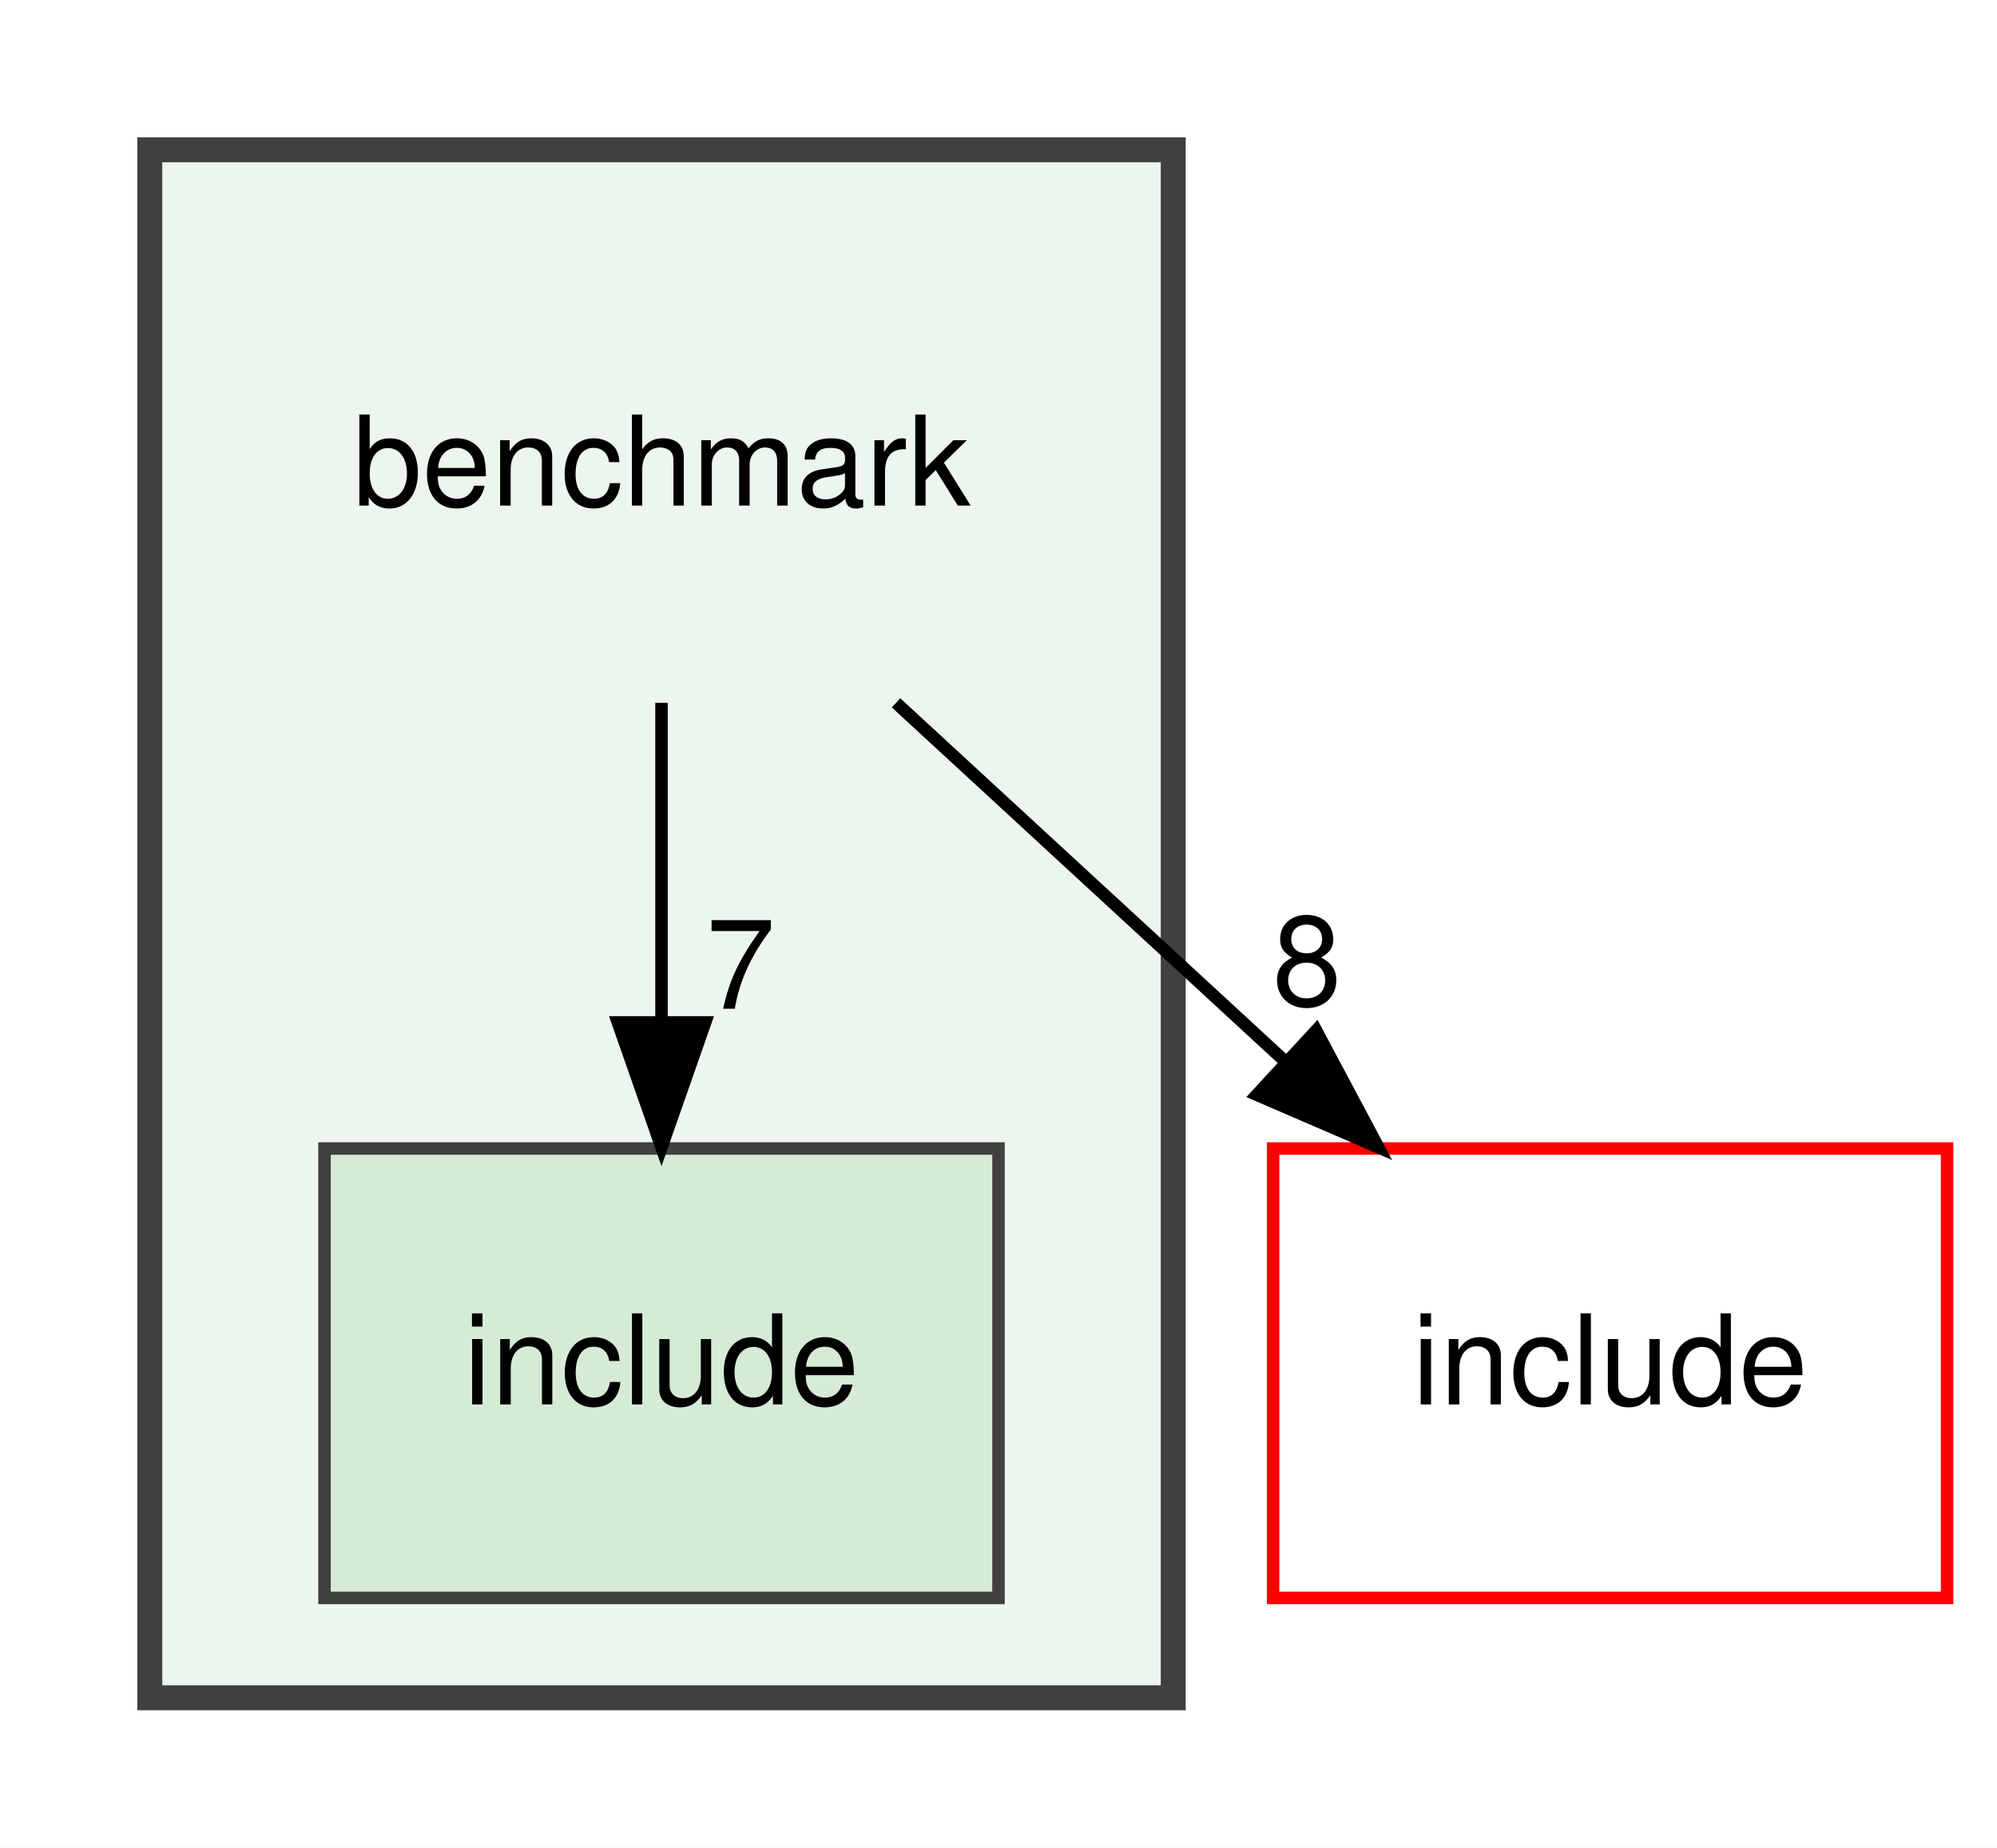
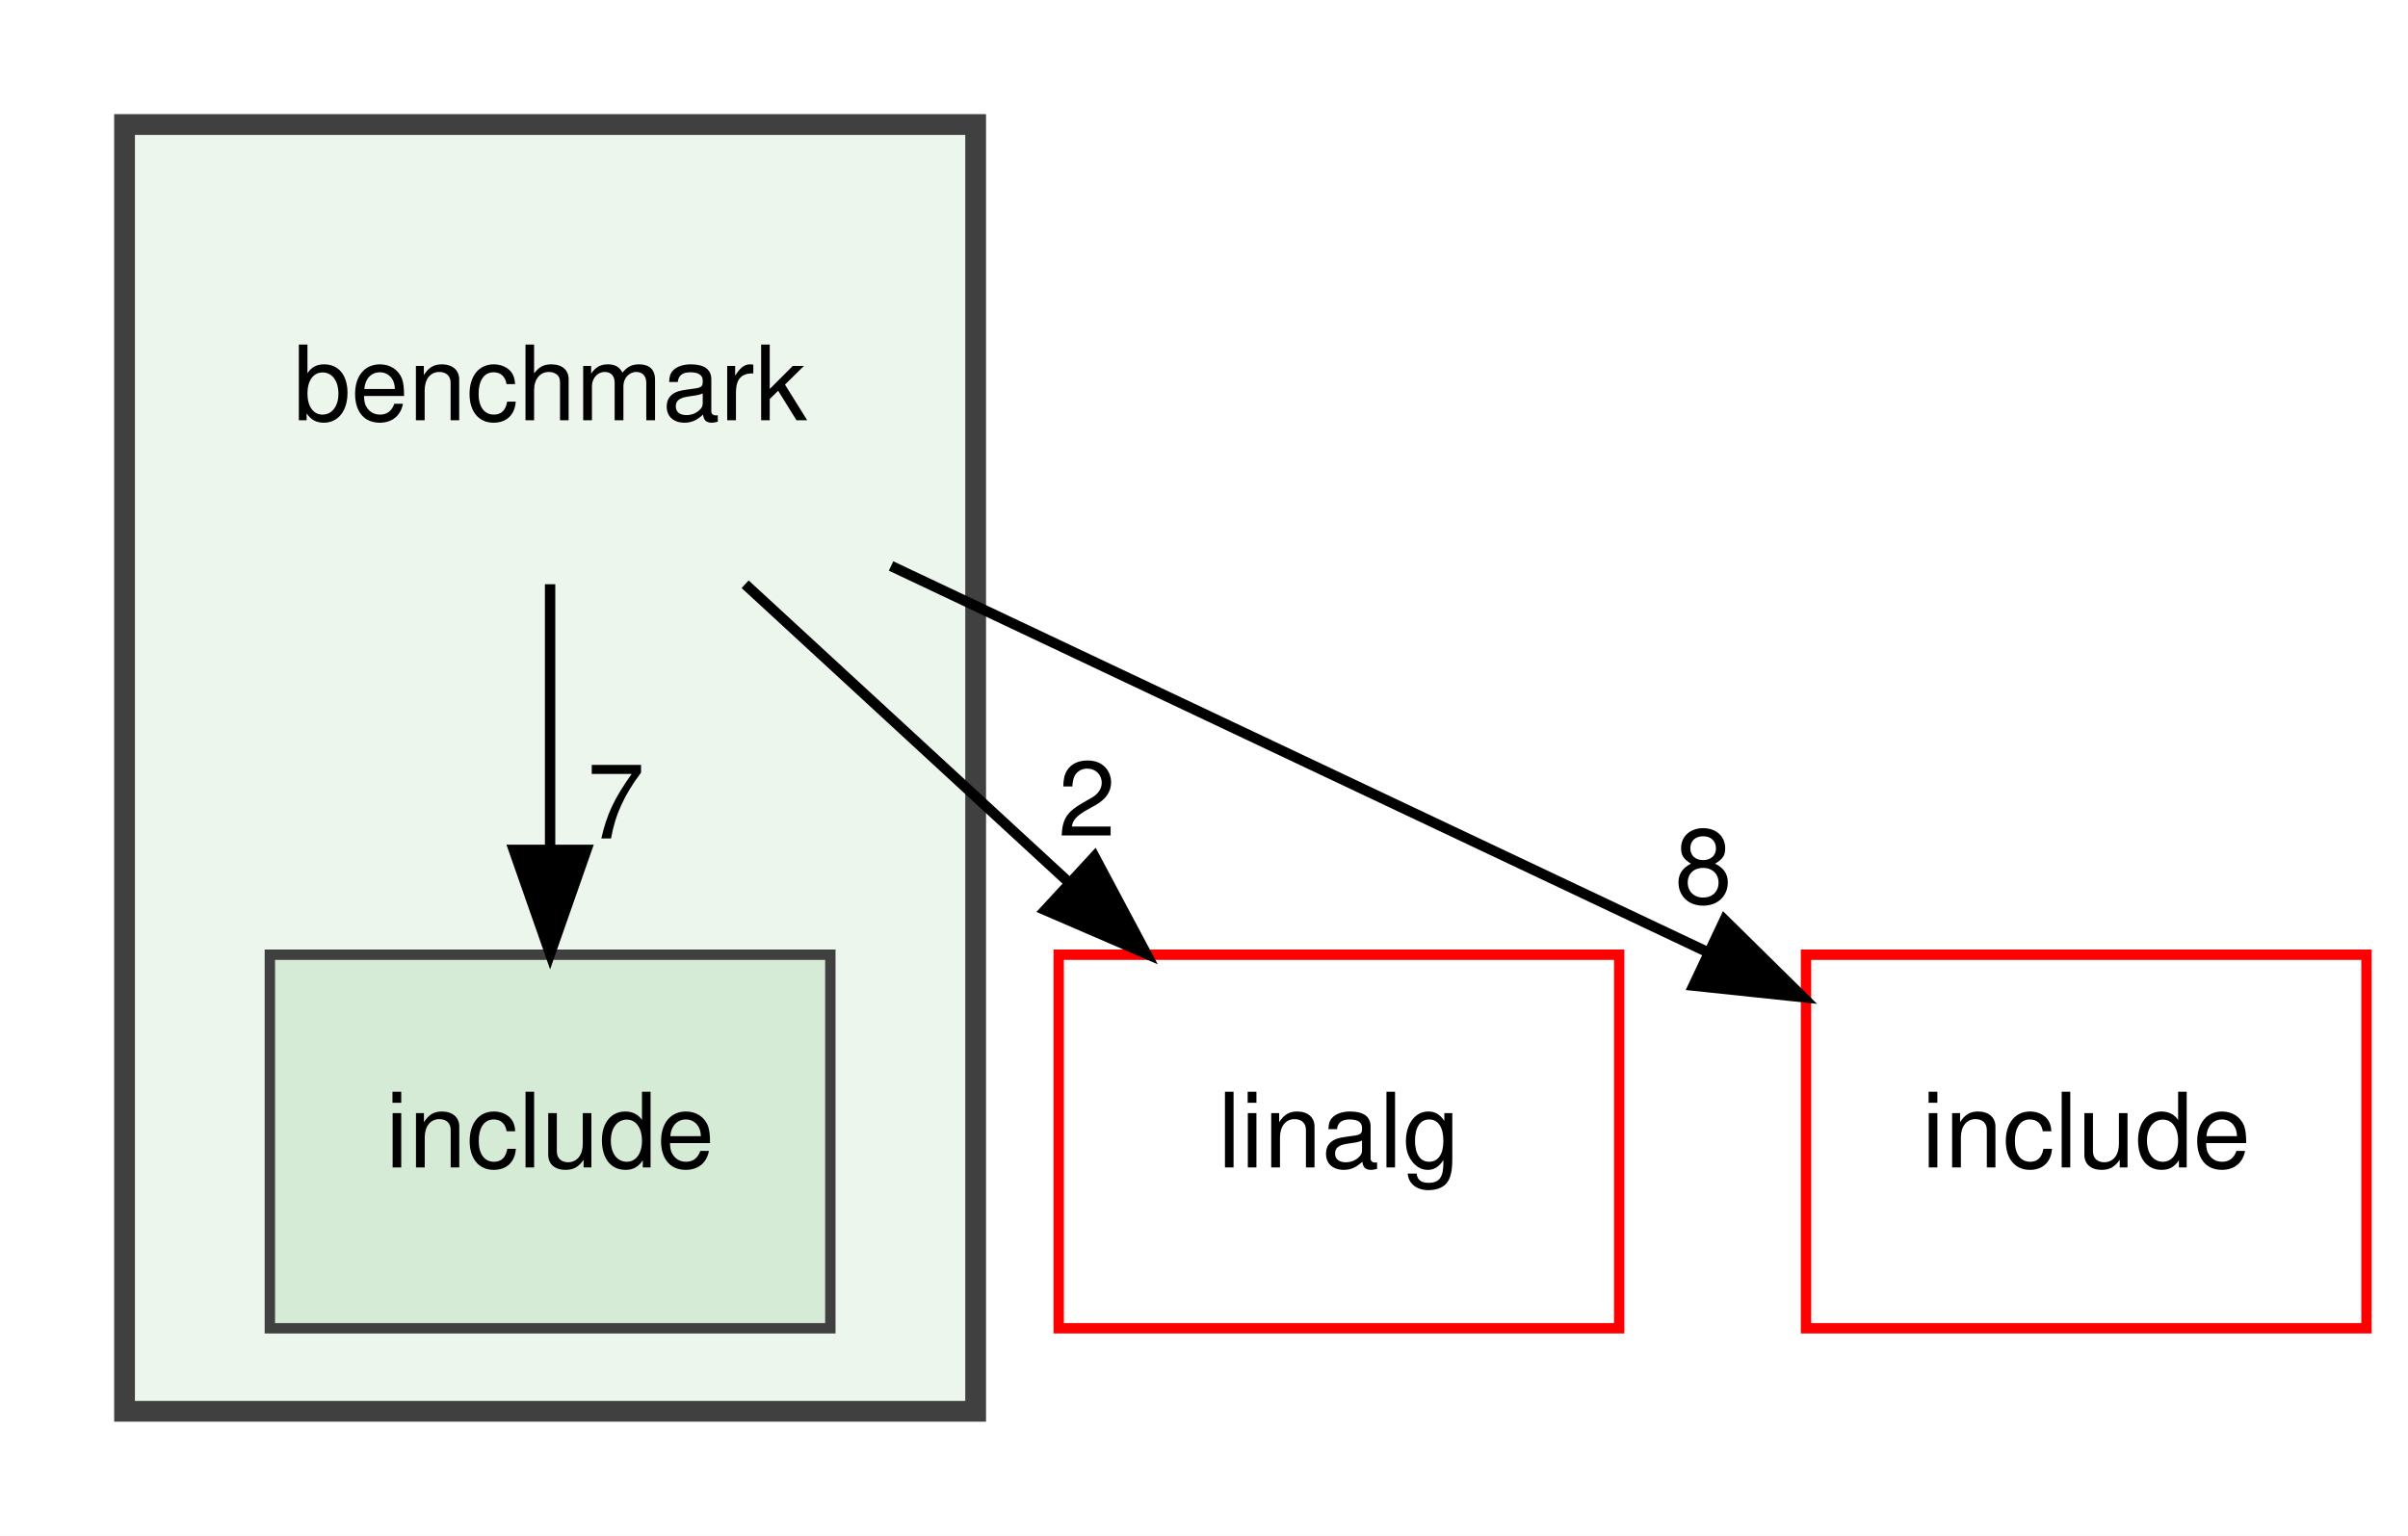
- <svg xmlns="http://www.w3.org/2000/svg" xmlns:xlink="http://www.w3.org/1999/xlink" width="160pt" height="148pt" viewBox="0.00 0.00 160.00 148.00">
+ <svg xmlns="http://www.w3.org/2000/svg" xmlns:xlink="http://www.w3.org/1999/xlink" width="232pt" height="148pt" viewBox="0.00 0.00 232.00 148.00">
  <g id="graph0" class="graph" transform="scale(1 1) rotate(0) translate(4 144)">
-     <polygon fill="white" stroke="transparent" points="-4,4 -4,-144 156,-144 156,4 -4,4" />
+     <polygon fill="white" stroke="transparent" points="-4,4 -4,-144 228,-144 228,4 -4,4" />
    <g id="clust1" class="cluster">
      <g id="a_clust1">
        <a xlink:href="dir_44cec6e3ea30e076b9313c4641539d9f.xhtml" target="_top">
          <polygon fill="#edf6ed" stroke="#404040" stroke-width="2" points="8,-8 8,-132 90,-132 90,-8 8,-8" />
        </a>
      </g>
    </g>
    <g id="node1" class="node">
      <text text-anchor="middle" x="49" y="-103.5" font-family="Helvetica,sans-Serif" font-size="10.00">benchmark</text>
    </g>
    <g id="node2" class="node">
      <g id="a_node2">
        <a xlink:href="dir_c9be9173870f327345d33414c30b89d4.xhtml" target="_top" xlink:title="include">
          <polygon fill="#d6ebd6" stroke="#404040" points="76,-52 22,-52 22,-16 76,-16 76,-52" />
          <text text-anchor="middle" x="49" y="-31.5" font-family="Helvetica,sans-Serif" font-size="10.00">include</text>
        </a>
      </g>
    </g>
-     <g id="edge1" class="edge">
+     <g id="edge2" class="edge">
      <path fill="none" stroke="black" d="M49,-87.7C49,-79.98 49,-70.71 49,-62.11" />
      <polygon fill="black" stroke="black" points="52.5,-62.1 49,-52.1 45.5,-62.1 52.5,-62.1" />
-       <g id="a_edge1-headlabel">
-         <a xlink:href="dir_000000_000003.xhtml" target="_top" xlink:title="7">
+       <g id="a_edge2-headlabel">
+         <a xlink:href="dir_000000_000005.xhtml" target="_top" xlink:title="7">
          <text text-anchor="middle" x="55.34" y="-63.2" font-family="Helvetica,sans-Serif" font-size="10.00">7</text>
        </a>
      </g>
    </g>
    <g id="node3" class="node">
      <g id="a_node3">
-         <a xlink:href="dir_d44c64559bbebec7f509842c48db8b23.xhtml" target="_top" xlink:title="include">
+         <a xlink:href="dir_c1845e5bf011c2136883d0d7188f50e9.xhtml" target="_top" xlink:title="linalg">
          <polygon fill="none" stroke="red" points="152,-52 98,-52 98,-16 152,-16 152,-52" />
-           <text text-anchor="middle" x="125" y="-31.5" font-family="Helvetica,sans-Serif" font-size="10.00">include</text>
+           <text text-anchor="middle" x="125" y="-31.5" font-family="Helvetica,sans-Serif" font-size="10.00">linalg</text>
        </a>
      </g>
    </g>
-     <g id="edge2" class="edge">
+     <g id="edge1" class="edge">
      <path fill="none" stroke="black" d="M67.79,-87.7C77.17,-79.05 88.68,-68.45 98.91,-59.03" />
      <polygon fill="black" stroke="black" points="101.45,-61.45 106.43,-52.1 96.7,-56.3 101.45,-61.45" />
-       <g id="a_edge2-headlabel">
-         <a xlink:href="dir_000000_000004.xhtml" target="_top" xlink:title="8">
-           <text text-anchor="middle" x="100.72" y="-63.48" font-family="Helvetica,sans-Serif" font-size="10.00">8</text>
+       <g id="a_edge1-headlabel">
+         <a xlink:href="dir_000000_000008.xhtml" target="_top" xlink:title="2">
+           <text text-anchor="middle" x="100.72" y="-63.48" font-family="Helvetica,sans-Serif" font-size="10.00">2</text>
+         </a>
+       </g>
+     </g>
+     <g id="node4" class="node">
+       <g id="a_node4">
+         <a xlink:href="dir_d44c64559bbebec7f509842c48db8b23.xhtml" target="_top" xlink:title="include">
+           <polygon fill="none" stroke="red" points="224,-52 170,-52 170,-16 224,-16 224,-52" />
+           <text text-anchor="middle" x="197" y="-31.5" font-family="Helvetica,sans-Serif" font-size="10.00">include</text>
+         </a>
+       </g>
+     </g>
+     <g id="edge3" class="edge">
+       <path fill="none" stroke="black" d="M81.85,-89.46C105.15,-78.44 136.44,-63.64 160.52,-52.25" />
+       <polygon fill="black" stroke="black" points="162.15,-55.35 169.7,-47.91 159.16,-49.02 162.15,-55.35" />
+       <g id="a_edge3-headlabel">
+         <a xlink:href="dir_000000_000006.xhtml" target="_top" xlink:title="8">
+           <text text-anchor="middle" x="160.12" y="-56.96" font-family="Helvetica,sans-Serif" font-size="10.00">8</text>
        </a>
      </g>
    </g>
  </g>
</svg>
